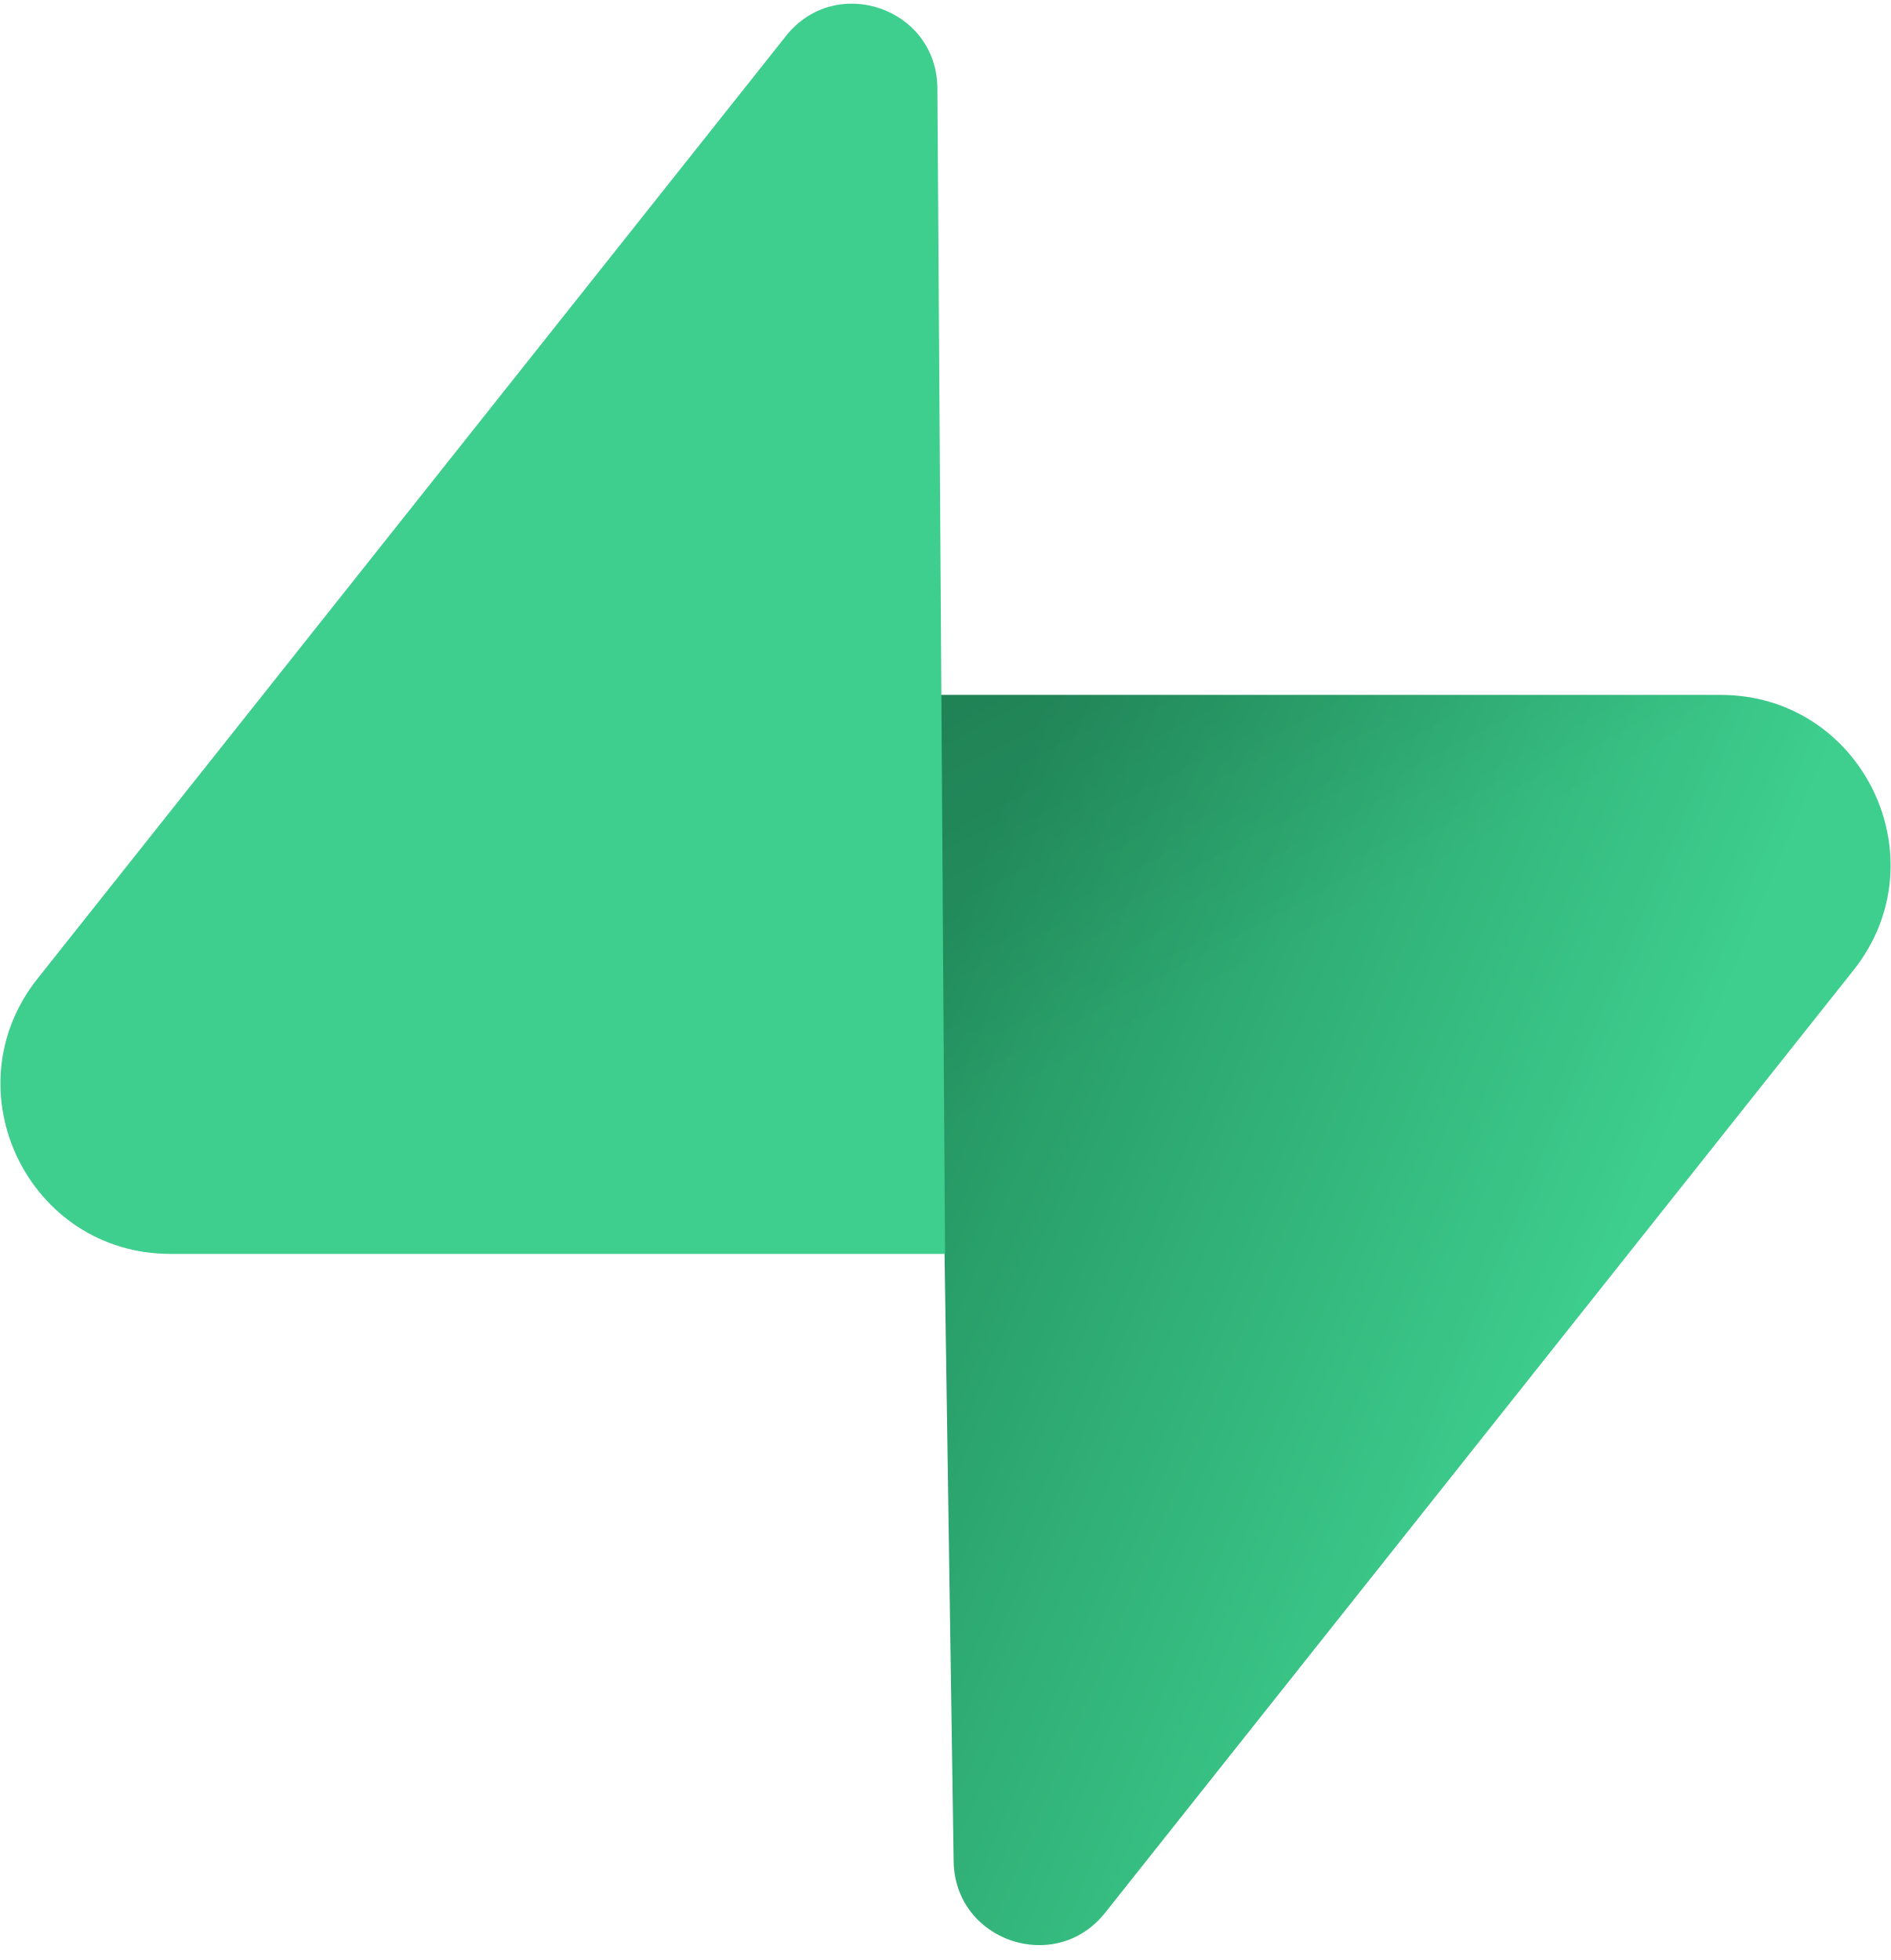
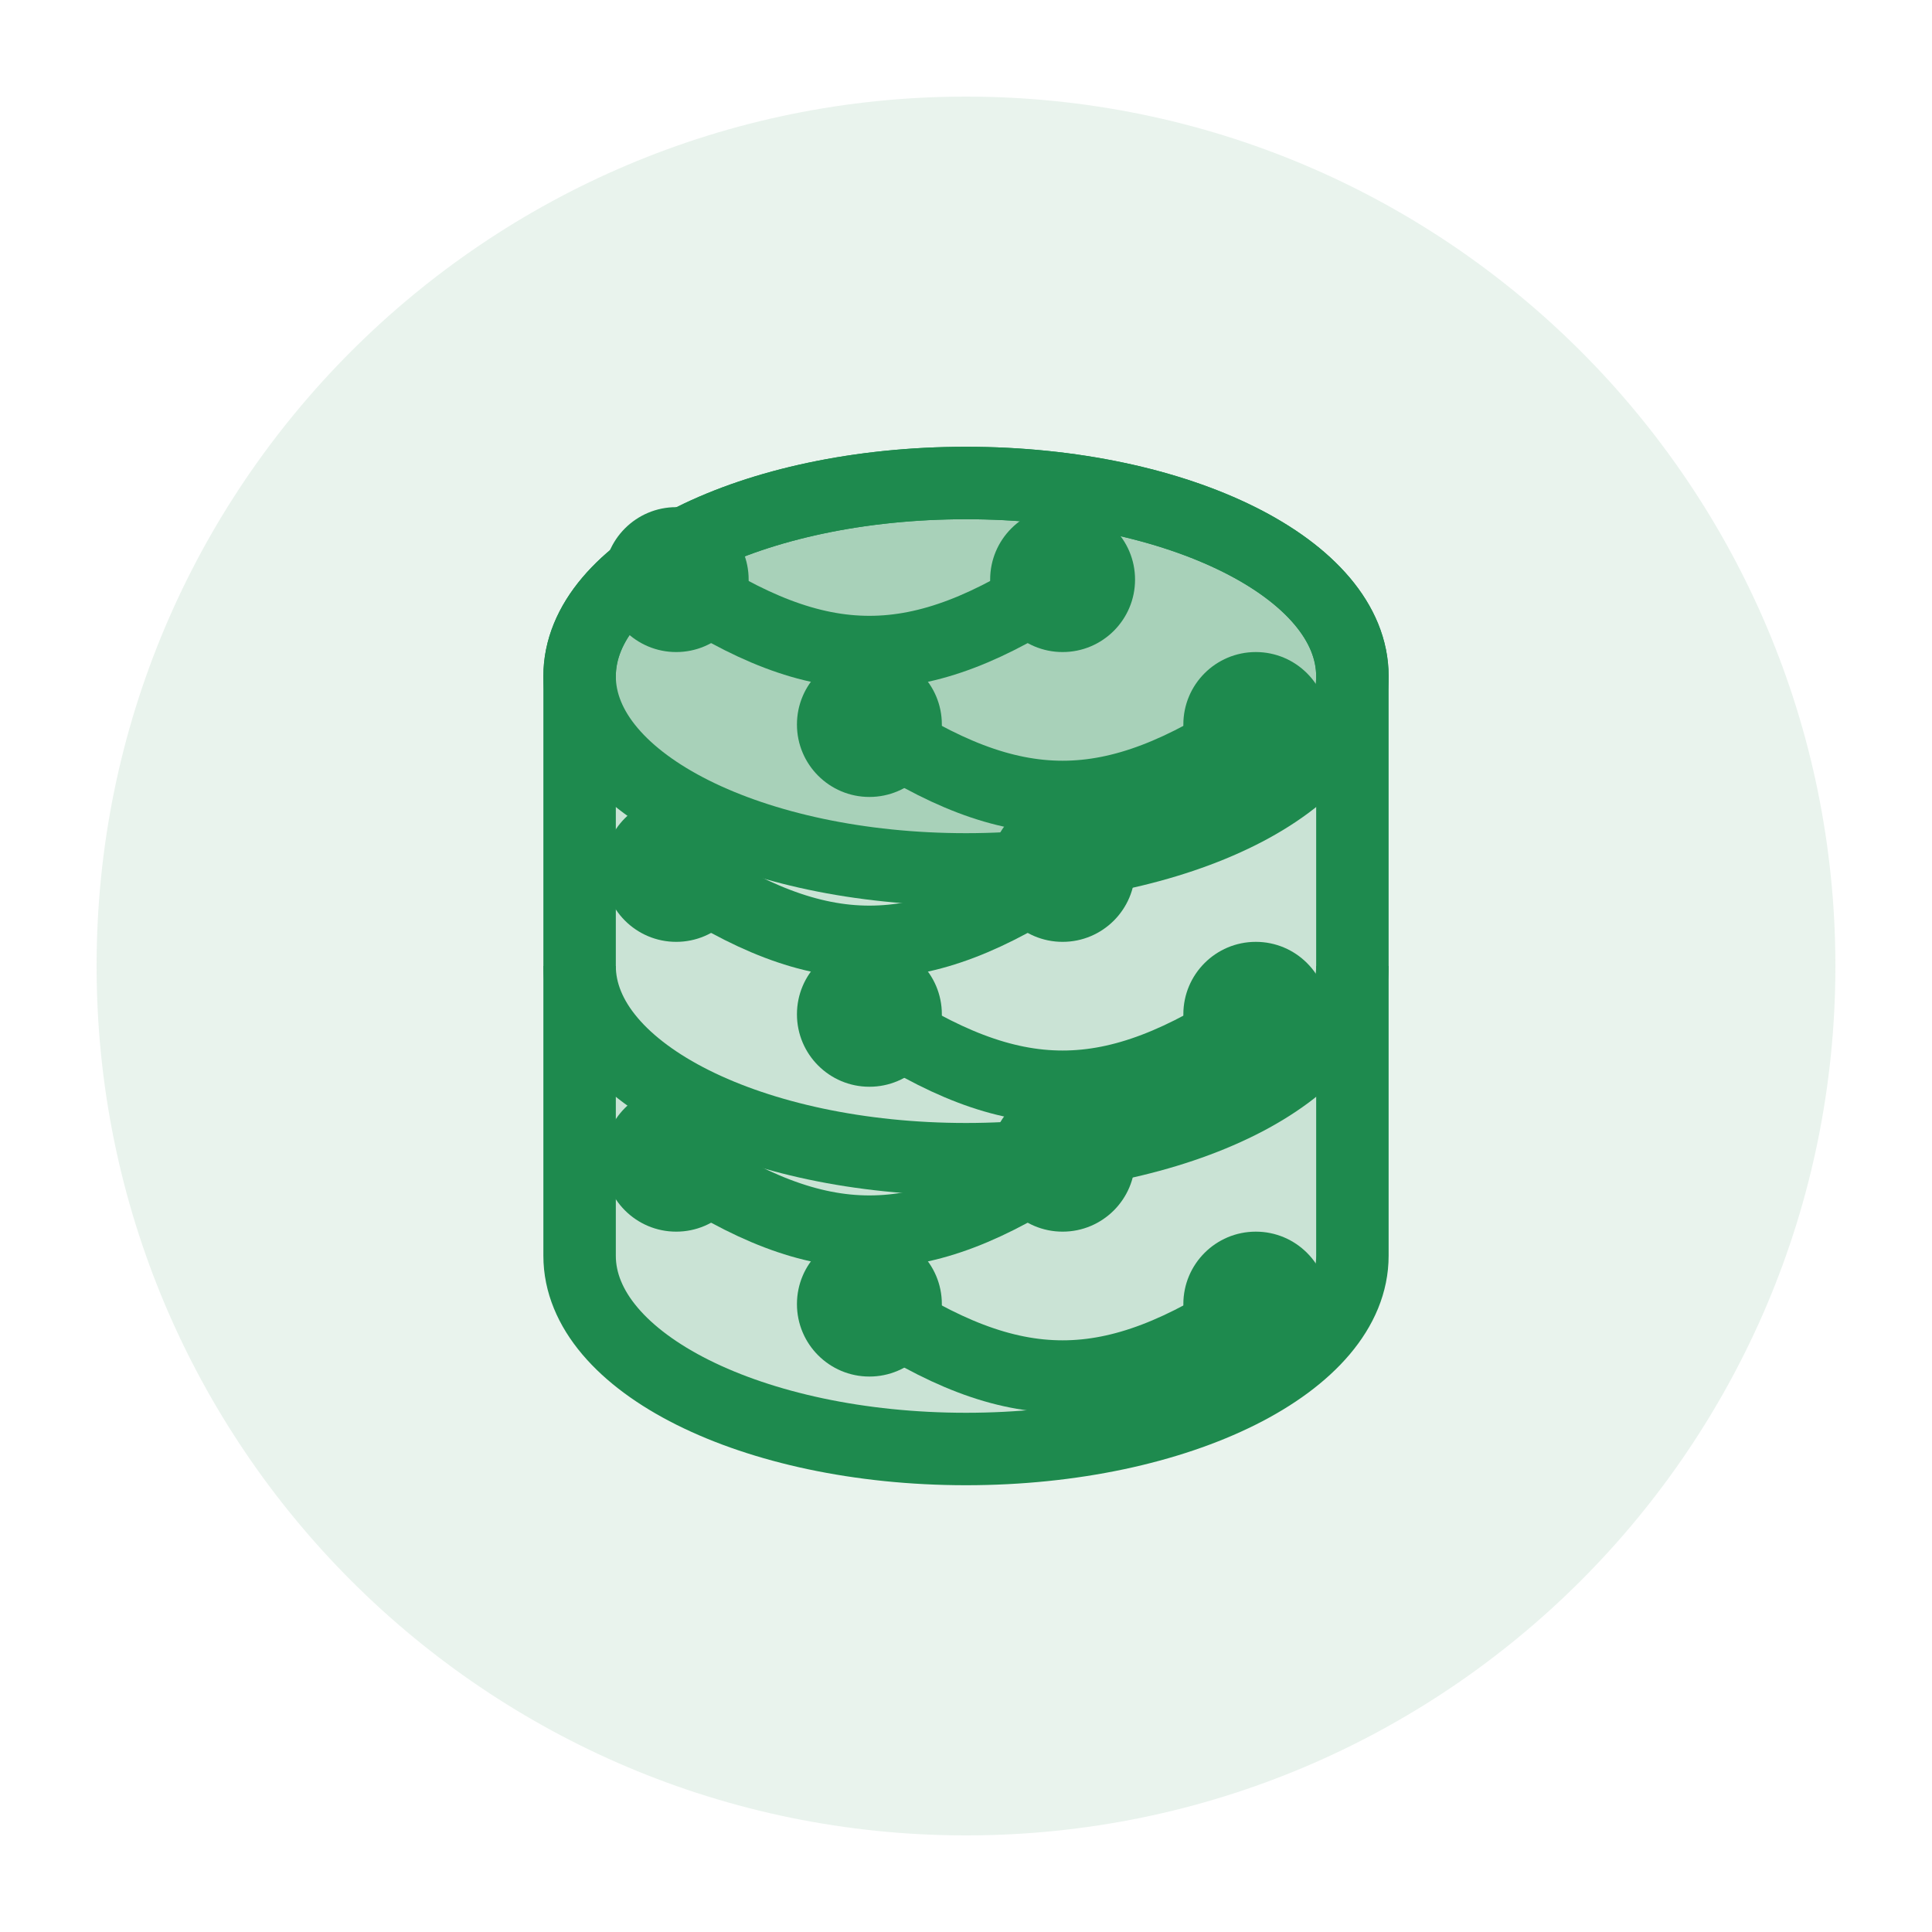
- <svg xmlns="http://www.w3.org/2000/svg" width="109" height="113" viewBox="0 0 109 113" fill="none">
-   <path d="M63.708 110.284C60.848 113.885 55.05 111.912 54.981 107.314L53.974 40.063L99.194 40.063C107.384 40.063 111.952 49.523 106.859 55.937L63.708 110.284Z" fill="url(#paint0_linear)" />
-   <path d="M63.708 110.284C60.848 113.885 55.05 111.912 54.981 107.314L53.974 40.063L99.194 40.063C107.384 40.063 111.952 49.523 106.859 55.937L63.708 110.284Z" fill="url(#paint1_linear)" fill-opacity="0.2" />
-   <path d="M45.317 2.071C48.176 -1.53 53.974 0.443 54.043 5.041L54.485 72.292H9.831C1.64 72.292 -2.928 62.832 2.166 56.417L45.317 2.071Z" fill="#3ECF8E" />
-   <defs>
-     <linearGradient id="paint0_linear" x1="53.974" y1="54.974" x2="94.163" y2="71.829" gradientUnits="userSpaceOnUse">
-       <stop stop-color="#249361" />
-       <stop offset="1" stop-color="#3ECF8E" />
-     </linearGradient>
-     <linearGradient id="paint1_linear" x1="36.156" y1="30.578" x2="54.484" y2="65.081" gradientUnits="userSpaceOnUse">
-       <stop />
-       <stop offset="1" stop-opacity="0" />
-     </linearGradient>
-   </defs>
+ <svg xmlns="http://www.w3.org/2000/svg" width="40" height="40" viewBox="0 0 40 40" fill="none">
+   <circle cx="20" cy="20" r="18" fill="#1E8A4E" fill-opacity="0.1" />
+   <path d="M12 14C12 11.791 15.582 10 20 10C24.418 10 28 11.791 28 14V26C28 28.209 24.418 30 20 30C15.582 30 12 28.209 12 26V14Z" fill="#1E8A4E" fill-opacity="0.15" stroke="#1E8A4E" stroke-width="1.5" />
+   <ellipse cx="20" cy="14" rx="8" ry="4" fill="#1E8A4E" fill-opacity="0.2" stroke="#1E8A4E" stroke-width="1.5" />
+   <path d="M12 20C12 22.209 15.582 24 20 24C24.418 24 28 22.209 28 20" stroke="#1E8A4E" stroke-width="1.5" />
+   <path d="M14 12C17 14 19 14 22 12M18 15C21 17 23 17 26 15M14 18C17 20 19 20 22 18M18 21C21 23 23 23 26 21M14 24C17 26 19 26 22 24M18 27C21 29 23 29 26 27" stroke="#1E8A4E" stroke-width="1.5" stroke-linecap="round" />
+   <circle cx="14" cy="12" r="1.5" fill="#1E8A4E" />
+   <circle cx="22" cy="12" r="1.5" fill="#1E8A4E" />
+   <circle cx="18" cy="15" r="1.5" fill="#1E8A4E" />
+   <circle cx="26" cy="15" r="1.5" fill="#1E8A4E" />
+   <circle cx="14" cy="18" r="1.5" fill="#1E8A4E" />
+   <circle cx="22" cy="18" r="1.5" fill="#1E8A4E" />
+   <circle cx="18" cy="21" r="1.5" fill="#1E8A4E" />
+   <circle cx="26" cy="21" r="1.5" fill="#1E8A4E" />
+   <circle cx="14" cy="24" r="1.5" fill="#1E8A4E" />
+   <circle cx="22" cy="24" r="1.5" fill="#1E8A4E" />
+   <circle cx="18" cy="27" r="1.5" fill="#1E8A4E" />
+   <circle cx="26" cy="27" r="1.5" fill="#1E8A4E" />
</svg>
